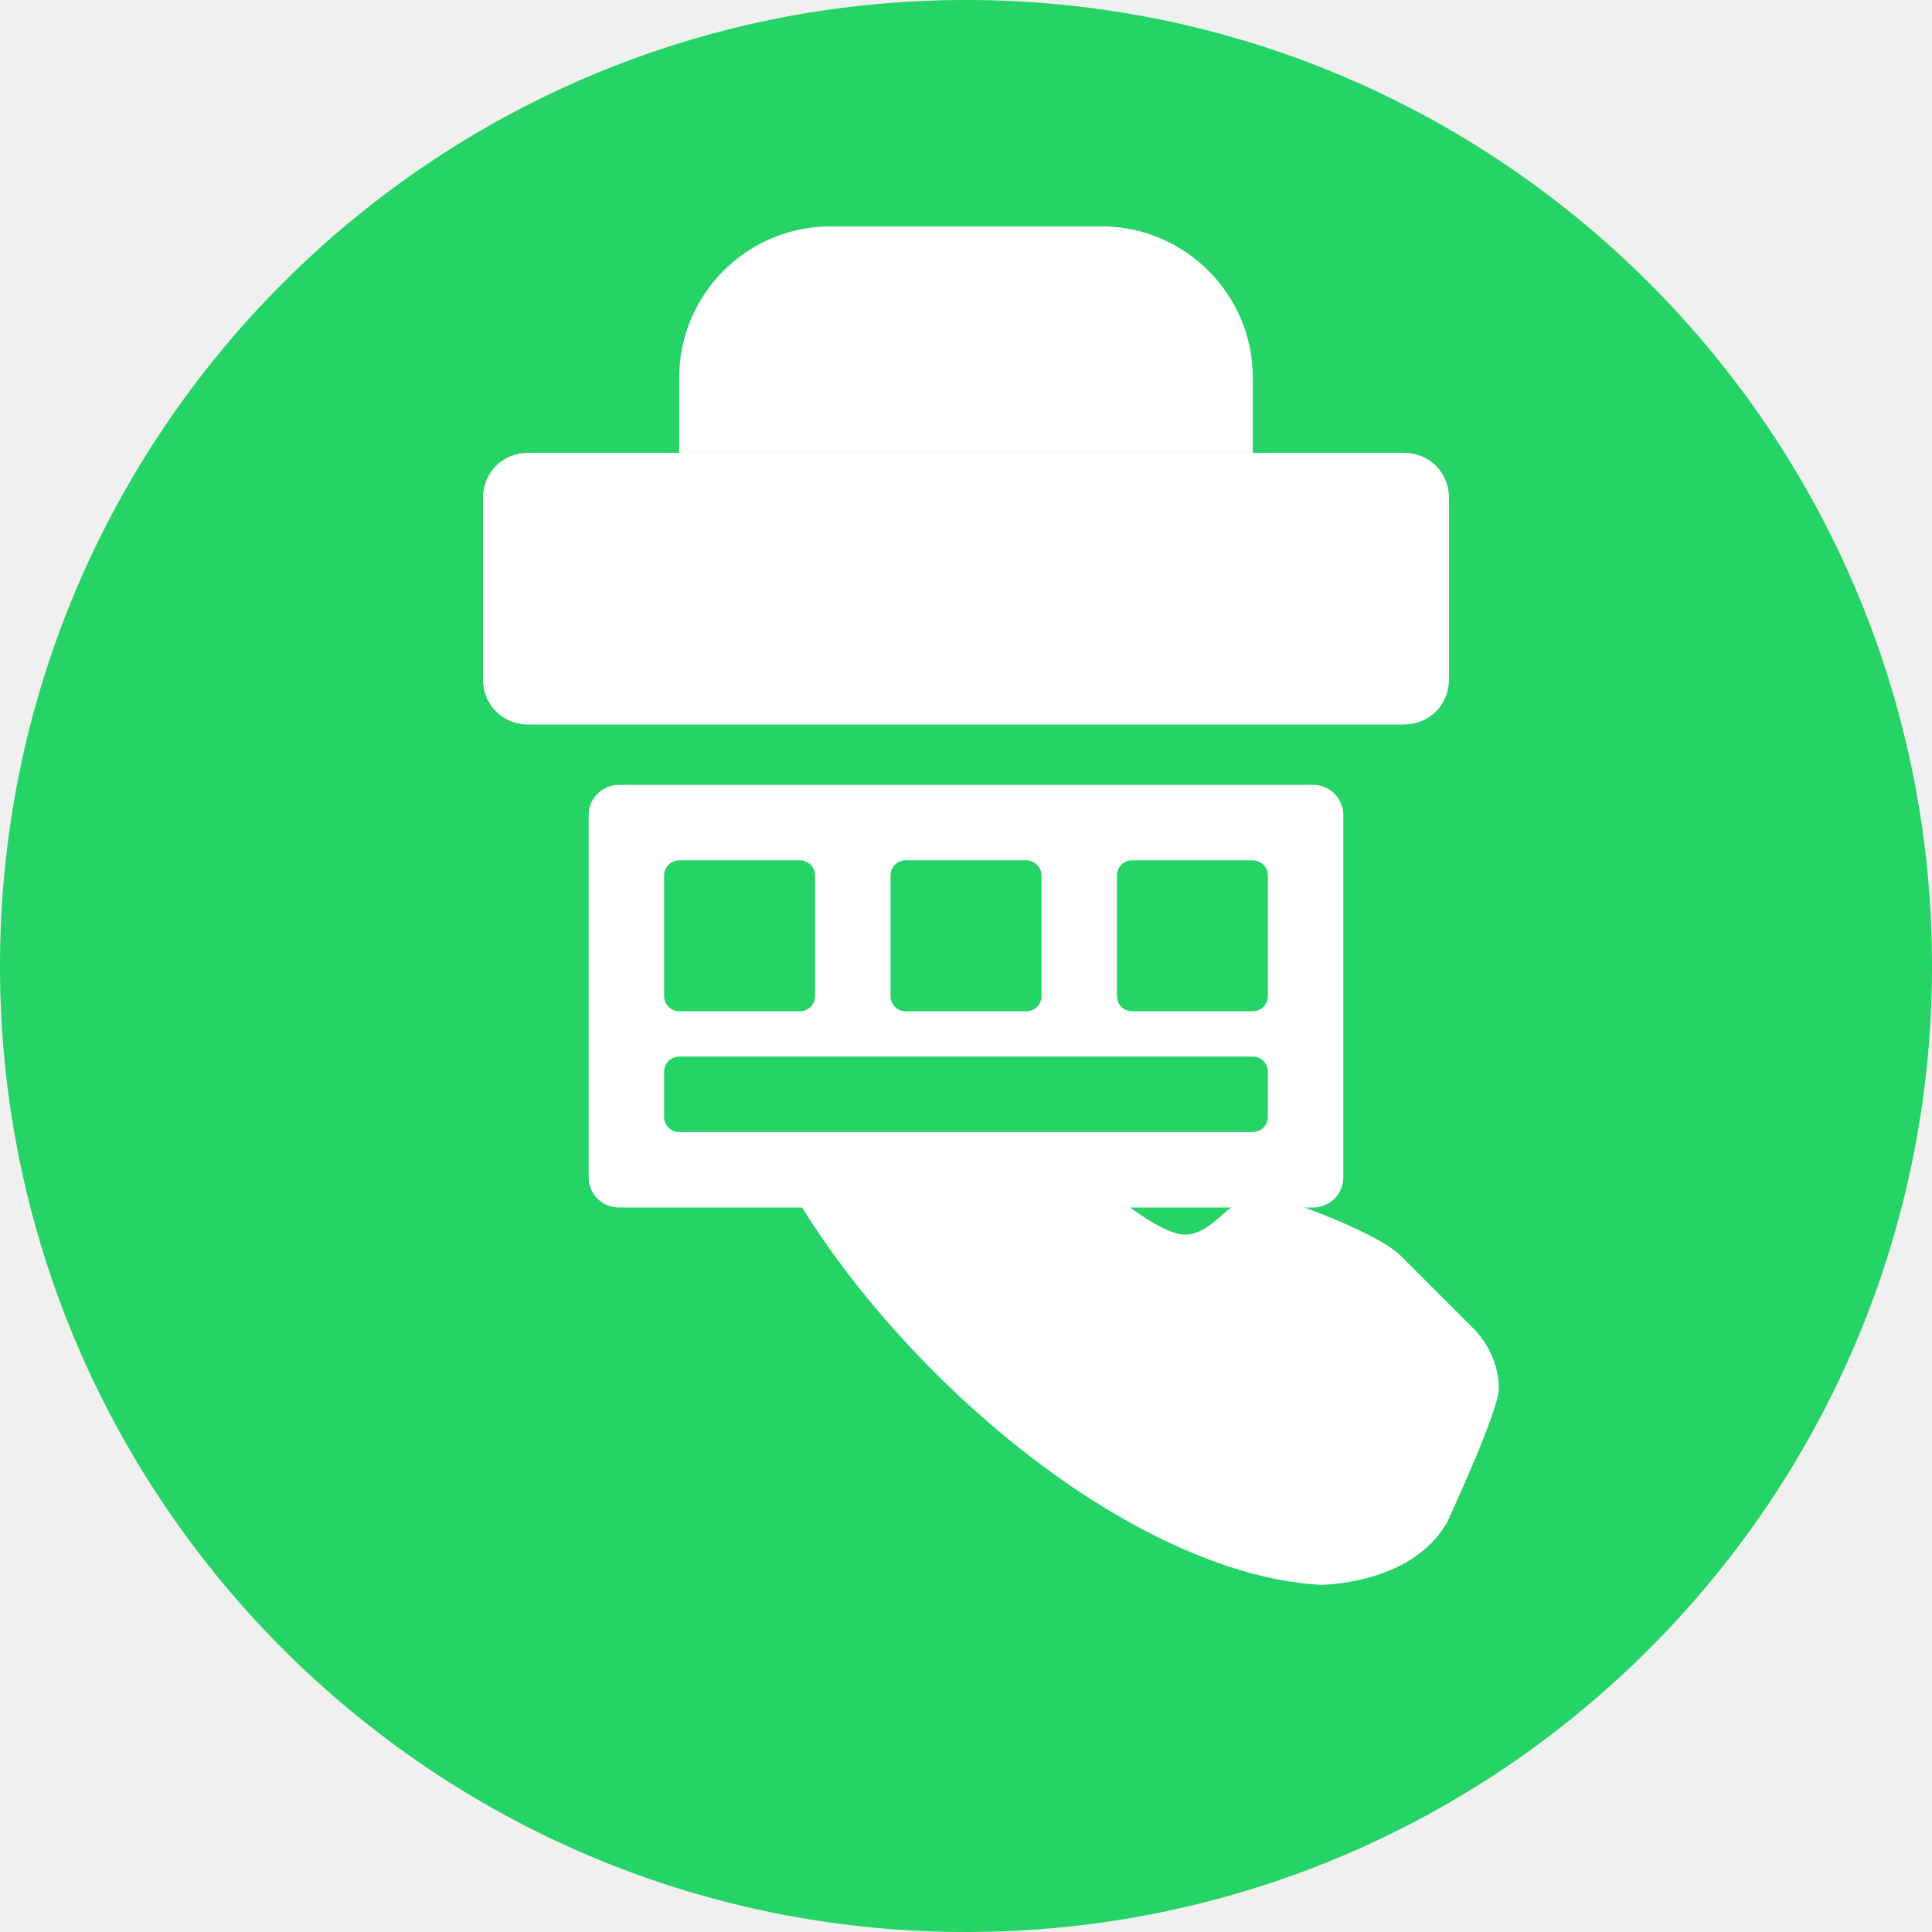
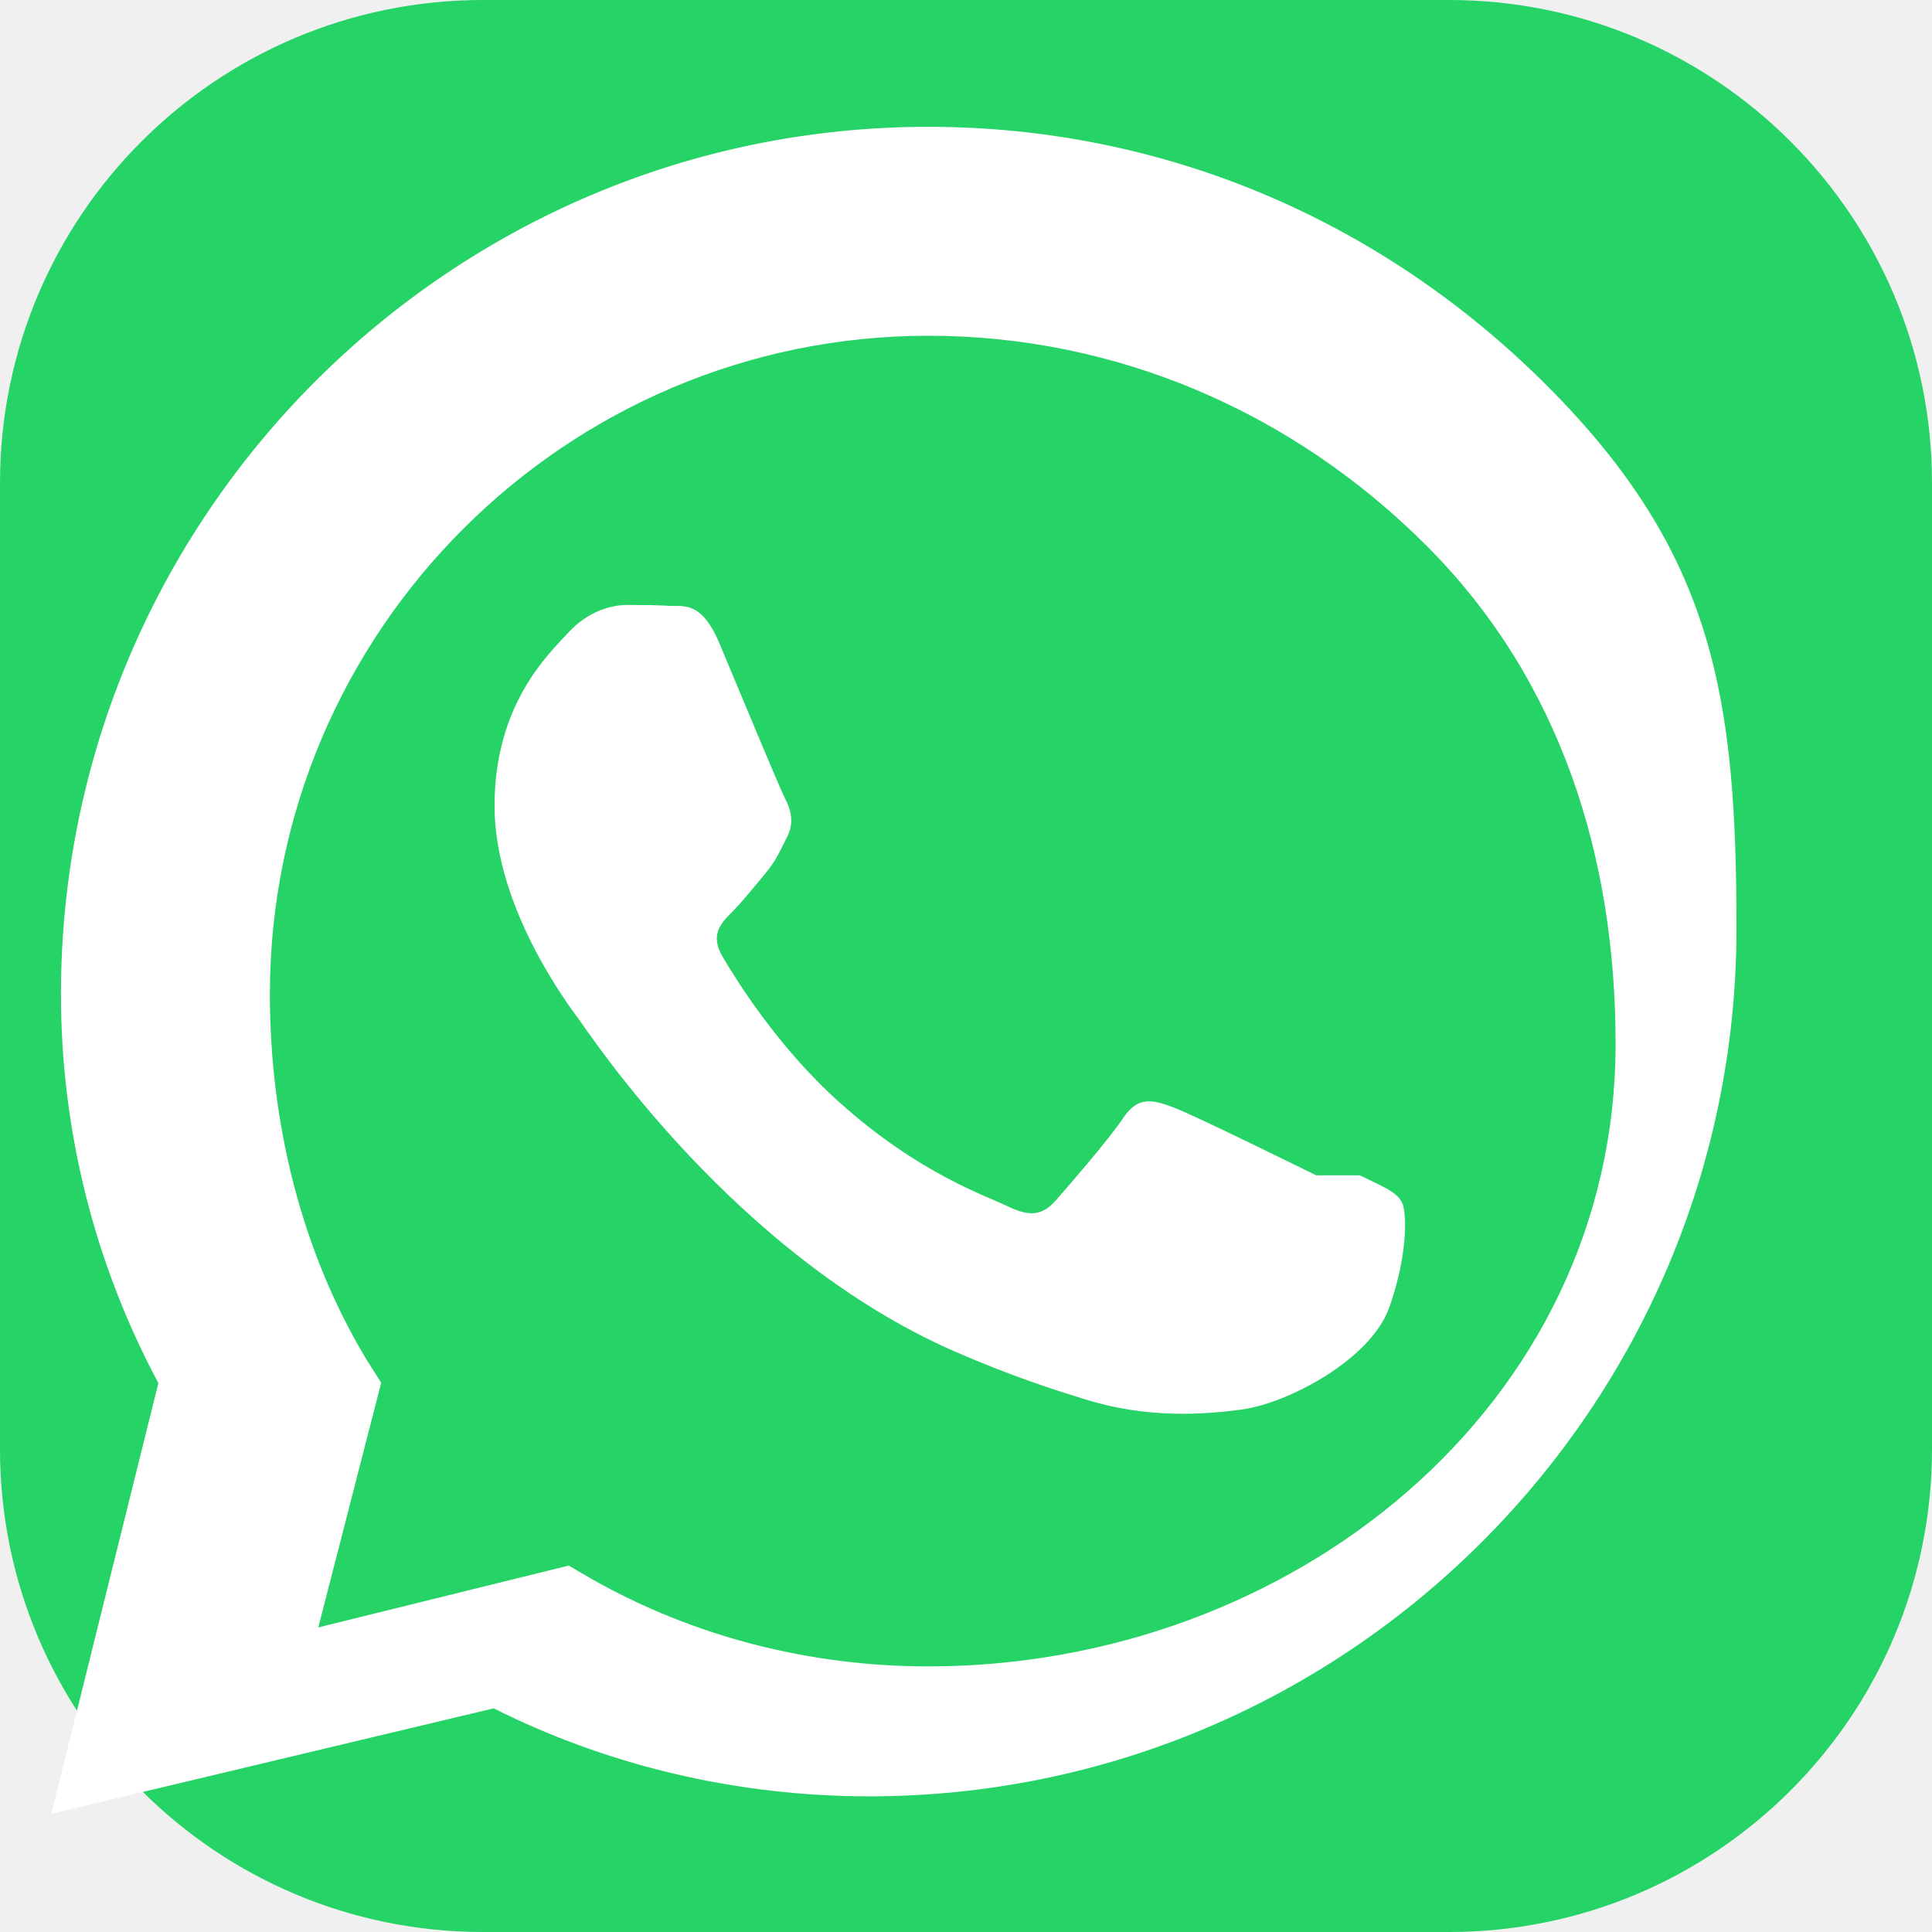
- <svg xmlns="http://www.w3.org/2000/svg" viewBox="0 0 128 128" width="128" height="128">
-   <circle cx="64" cy="64" r="64" fill="#25D366" />
-   <path fill="#ffffff" d="M92.8 83.2c-1.5-1.5-6.9-3.4-6.9-3.4-1.7-0.6-3.4-0.6-4.6 0.4-1.1 1-2.1 1.9-3.4 1.5-3.4-1-10.7-8.3-11.8-11.8-0.4-1.3 0.6-2.3 1.5-3.4 1-1.1 1-2.9 0.4-4.6 0 0-1.9-5.3-3.4-6.9-0.8-0.8-2.1-1.5-3.8-1.5-1.5 0-8.8 3.4-8.8 3.4-4.2 2.3-4.2 8.4-4.2 8.4 0.4 7.6 5.7 17.2 14.1 25.6s18 13.7 25.6 14.1c0 0 6.1 0 8.4-4.2 0 0 3.4-7.3 3.4-8.8 0-1.7-0.8-3-1.5-3.8z" />
-   <path fill="#ffffff" d="M35 30h58c1.7 0 3 1.3 3 3v12c0 1.7-1.3 3-3 3H35c-1.7 0-3-1.3-3-3V33c0-1.7 1.3-3 3-3z" />
-   <path fill="#ffffff" d="M45 30V25c0-5.5 4.5-10 10-10h18c5.5 0 10 4.5 10 10v5" />
-   <rect x="39" y="52" width="50" height="28" rx="2" ry="2" fill="#ffffff" />
-   <rect x="44" y="57" width="10" height="10" rx="1" ry="1" fill="#25D366" />
-   <rect x="59" y="57" width="10" height="10" rx="1" ry="1" fill="#25D366" />
-   <rect x="74" y="57" width="10" height="10" rx="1" ry="1" fill="#25D366" />
-   <rect x="44" y="70" width="40" height="5" rx="1" ry="1" fill="#25D366" />
+ <svg xmlns="http://www.w3.org/2000/svg" width="512" height="512" viewBox="0 0 512 512" fill="none">
+   <rect width="512" height="512" rx="128" fill="#25D366" />
+   <path fill-rule="evenodd" clip-rule="evenodd" d="M409.879 102.119C365.372 57.613 307.349 33.605 246.006 33.605C119.34 33.605 16.153 136.792 16.153 263.459C16.153 299.726 25.121 335.059 41.969 366.526L13.613 480.66L130.841 452.727C161.178 467.976 195.445 476.046 230.293 476.046H230.327C356.96 476.046 460.18 372.859 460.18 246.192C460.18 184.849 454.386 146.625 409.879 102.119ZM246.006 441.611C214.574 441.611 183.84 433.743 156.941 418.528L150.71 414.894L84.353 431.282L101.019 366.458L96.953 359.997C80.177 332.054 71.525 298.252 71.525 263.458C71.525 167.359 149.906 88.979 246.04 88.979C295.793 88.979 342.584 109.12 378.041 144.61C413.499 180.101 428.146 226.892 428.146 276.645C428.146 372.757 342.105 441.611 246.006 441.611ZM348.821 311.479C343.026 308.645 316.128 295.365 310.786 293.397C305.444 291.429 301.571 290.445 297.698 296.232C293.825 302.019 283.14 314.31 279.733 318.183C276.327 322.056 272.92 322.548 267.125 319.714C261.33 316.88 243.663 311.118 222.548 292.208C206.01 277.436 194.88 259.289 191.474 253.502C188.067 247.715 191.104 244.578 194.014 241.682C196.651 239.079 199.893 234.959 202.762 231.552C205.631 228.145 206.615 225.693 208.583 221.82C210.551 217.947 209.567 214.54 208.091 211.706C206.615 208.872 195.462 181.94 190.597 170.347C185.866 159.18 181.066 160.757 177.455 160.553C173.932 160.351 170.059 160.317 166.186 160.317C162.313 160.317 156.013 161.793 150.671 167.58C145.329 173.367 131.058 186.646 131.058 213.578C131.058 240.511 150.671 266.45 153.54 270.323C156.409 274.196 194.846 332.66 252.836 358.078C267.742 364.601 279.398 368.339 288.56 371.139C303.973 375.721 317.943 375.046 329.096 373.536C341.466 371.852 363.254 360.215 368.118 346.62C372.982 333.025 372.982 321.432 371.506 318.598C370.03 315.764 366.157 314.31 360.362 311.476L348.821 311.479Z" fill="white" />
</svg>
